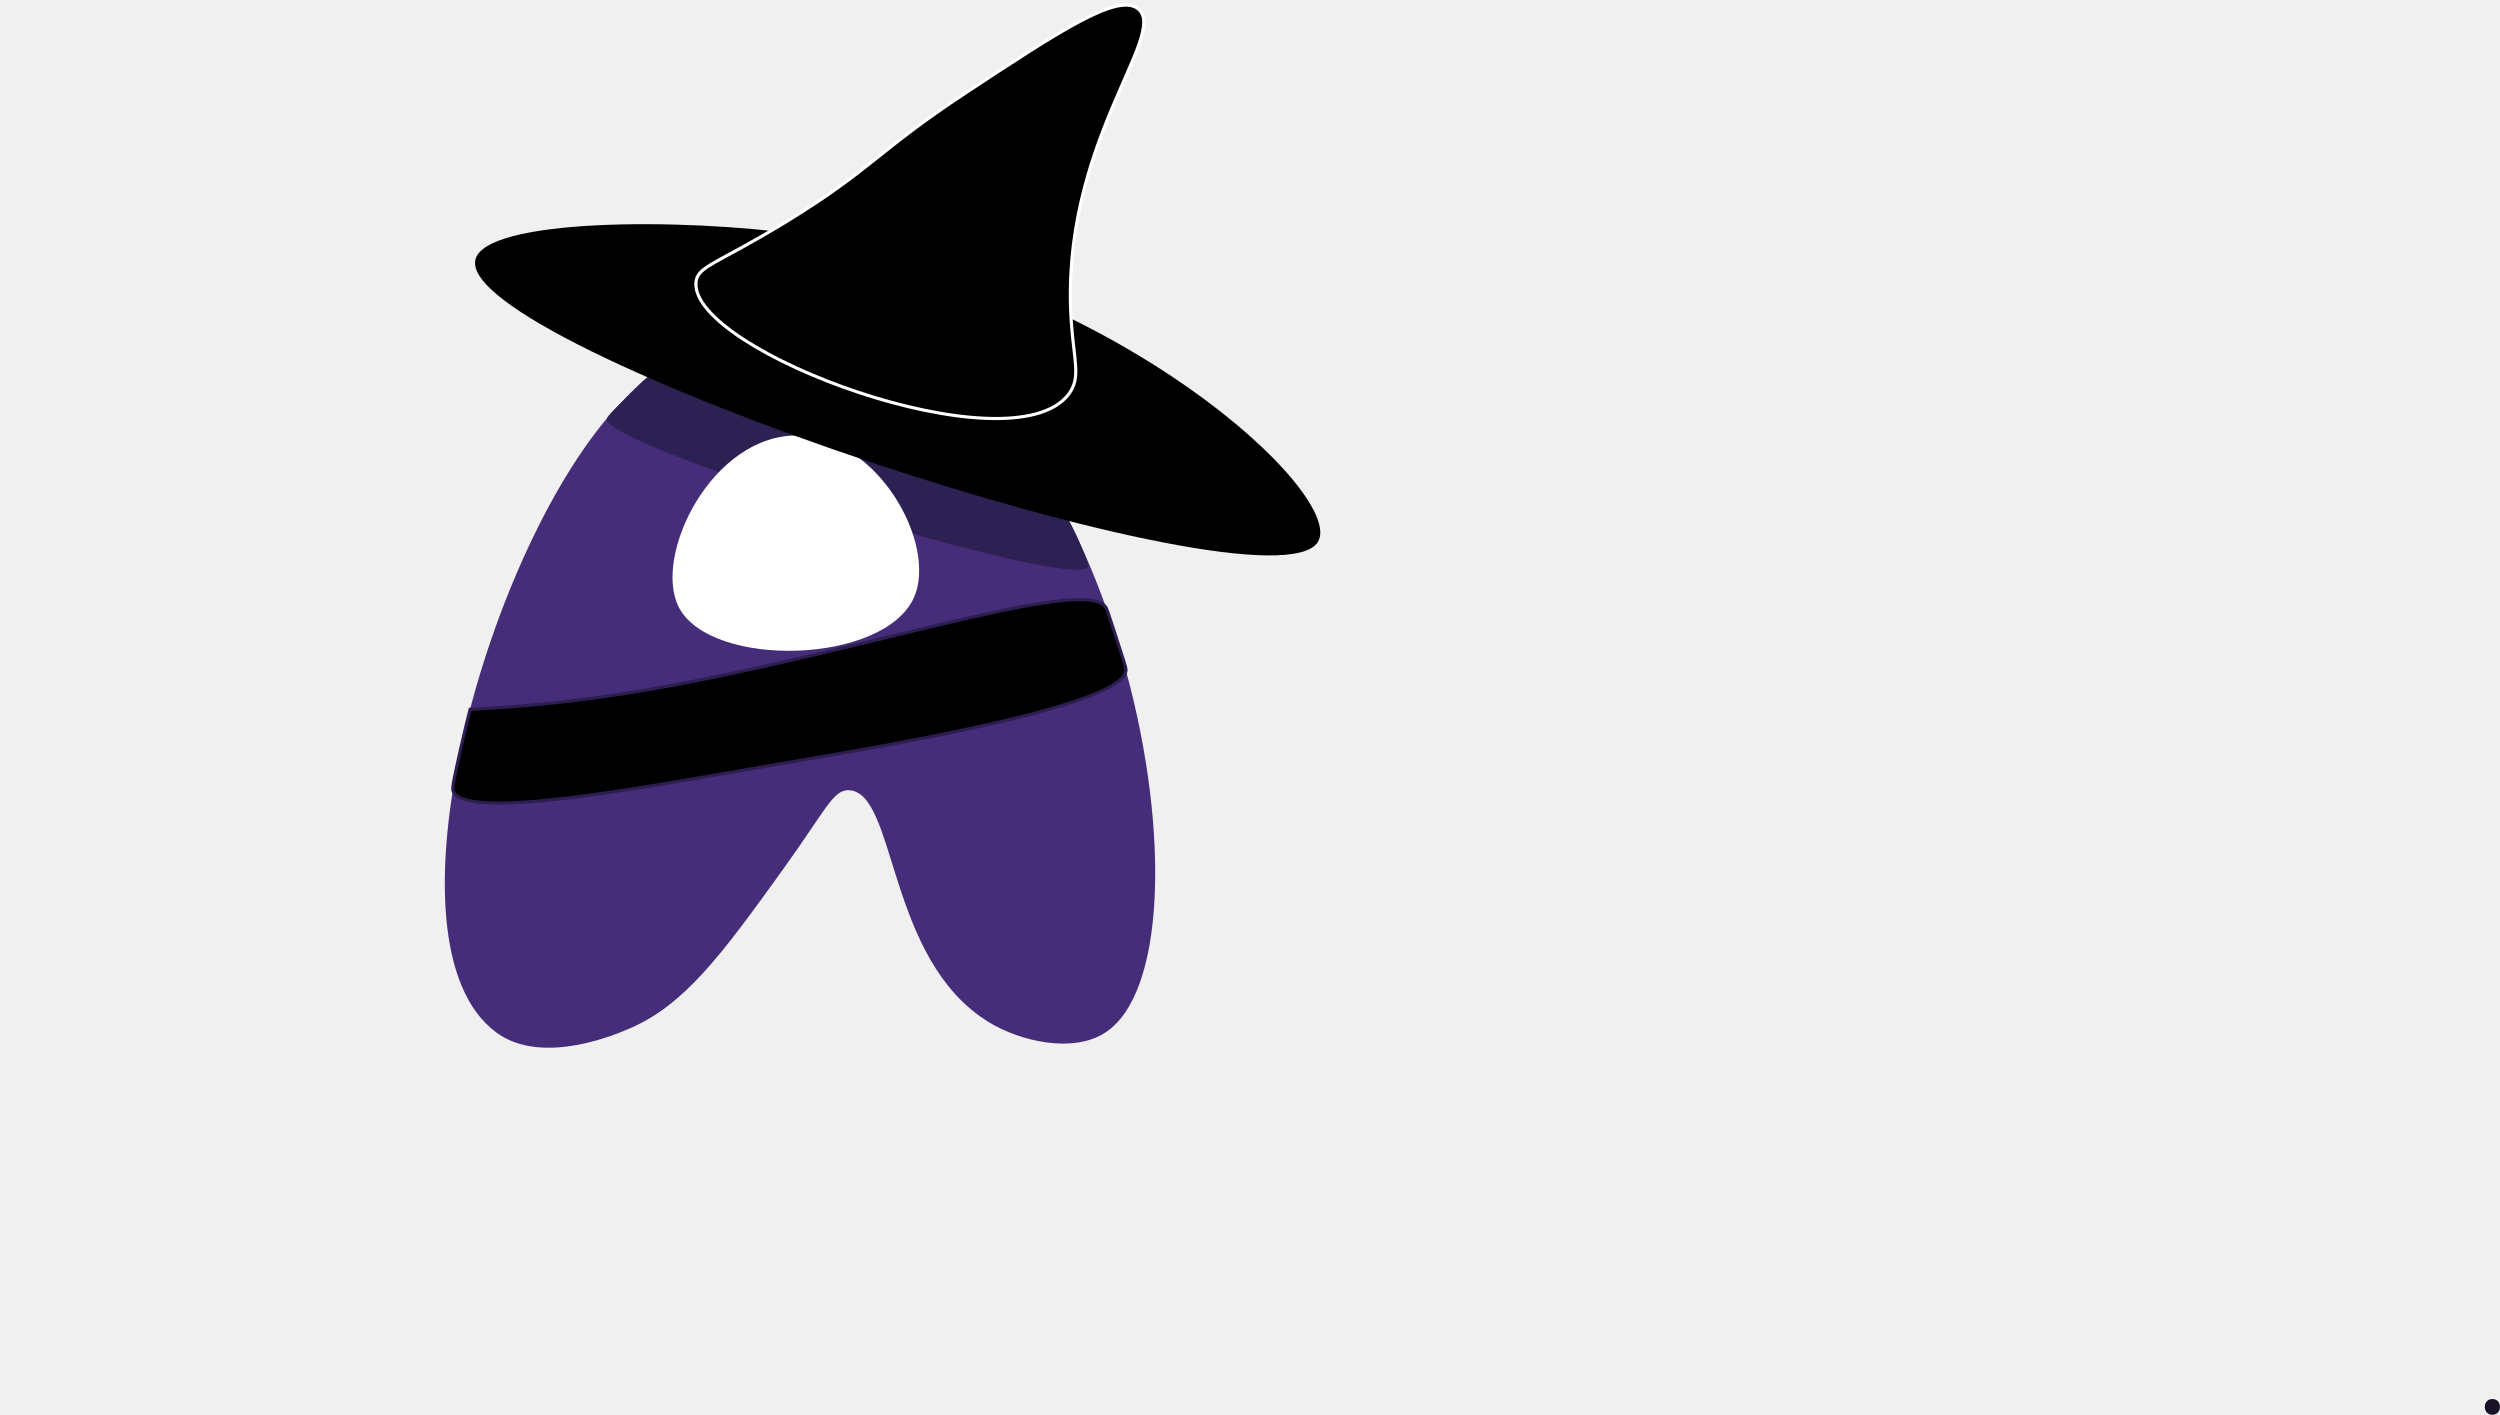
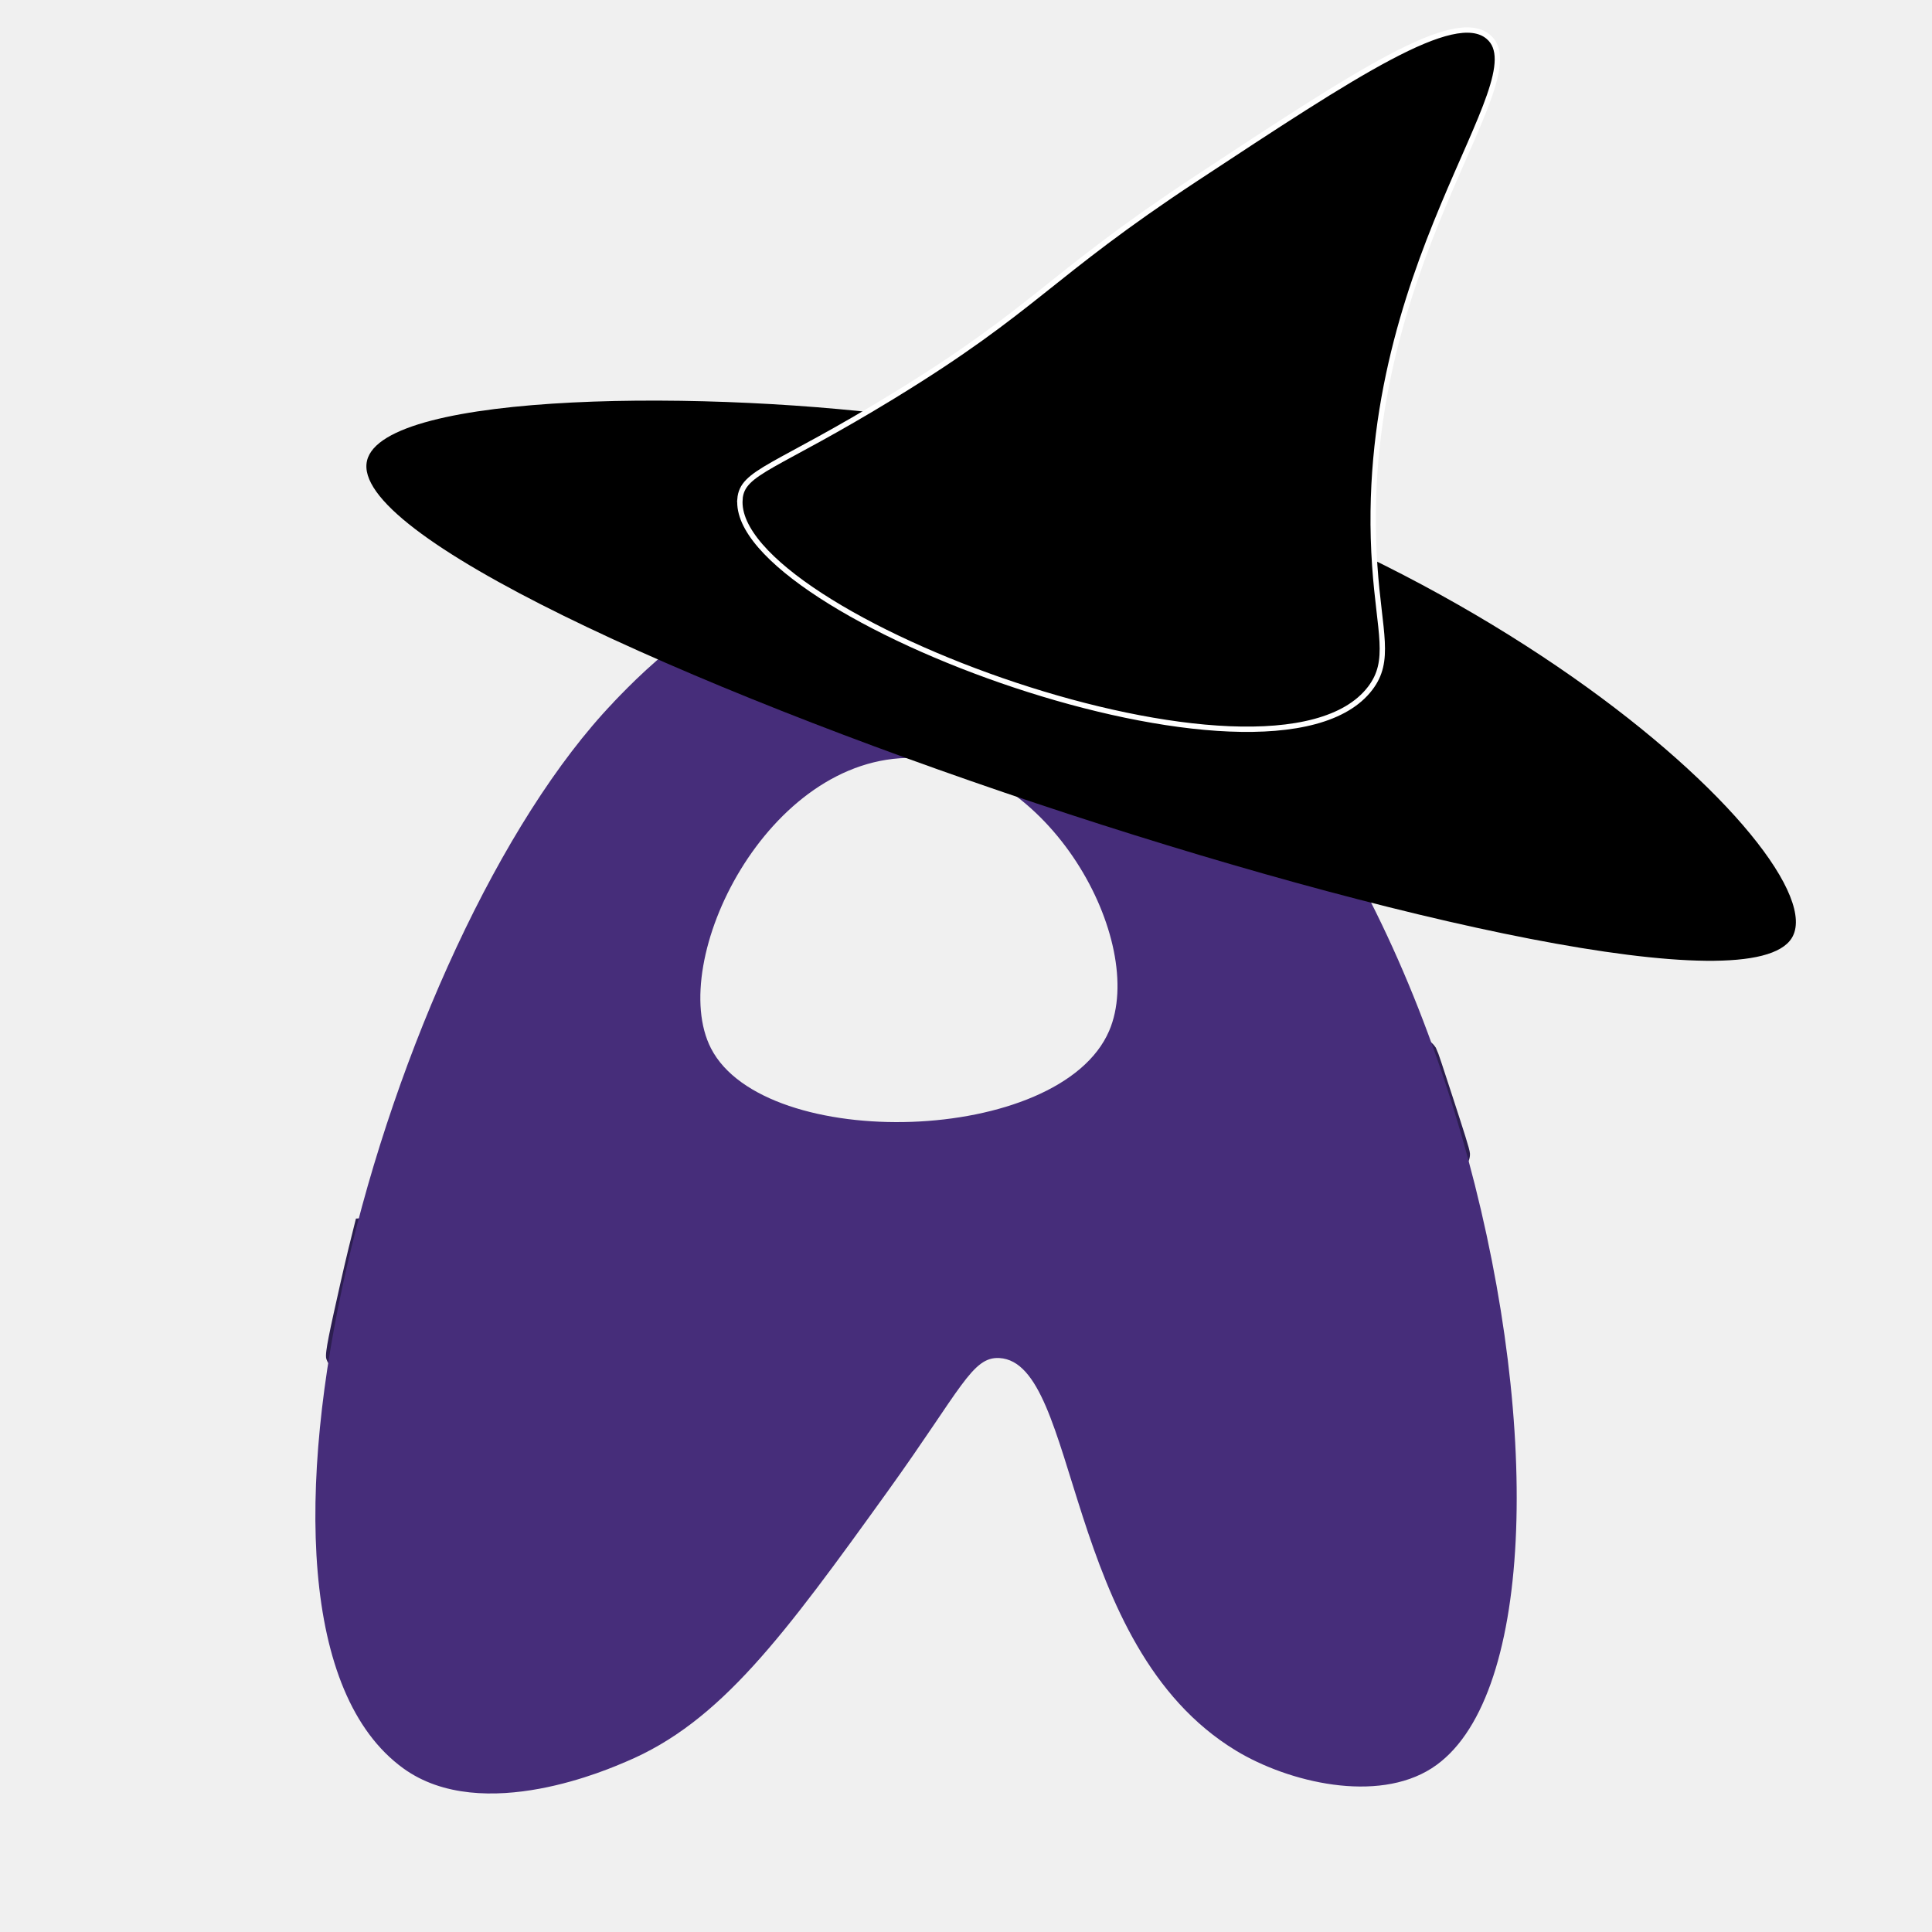
- <svg xmlns="http://www.w3.org/2000/svg" viewBox="0 0 794.02 449.34">
+ <svg xmlns="http://www.w3.org/2000/svg" viewBox="0 0 362.83 362.83">
  <defs>
    <style>
      .cls-1 {
-         fill: #fff;
+         fill: #462d7a;
      }

      .cls-2 {
-         fill: #2d2053;
+         stroke: #2c1e50;
+       }
+ 
+       .cls-2, .cls-3 {
+         stroke-miterlimit: 10;
      }

      .cls-3 {
-         fill: #462d7a;
-       }
- 
-       .cls-4 {
-         stroke: #2c1e50;
-       }
- 
-       .cls-4, .cls-5 {
-         stroke-miterlimit: 10;
-       }
- 
-       .cls-5 {
        stroke: #fff;
-       }
- 
-       .cls-6 {
-         fill: #181127;
      }
    </style>
  </defs>
-   <g id="Layer_2" data-name="Layer 2">
-     <path class="cls-3" d="M157.78,328.03c14.93,10.84,39.31-.17,41.84-1.23,17.72-7.43,29.58-23.57,49.21-50.87,13.76-19.14,15.81-25.23,20.91-24.94,15.15,.87,11.81,53.95,44.44,73.73,9.91,6.01,26.49,9.9,36.77,3.3,38.25-24.54,5.94-204.91-77.79-226.32-5-1.28-17.72-3.92-33.51,0-22.2,5.51-36.13,19.6-42.39,26.14-42.45,44.34-78.04,172.18-39.49,200.18Z" />
-   </g>
-   <g id="Layer_7" data-name="Layer 7">
-     <path class="cls-2" d="M204.07,121.19c-1.95,2.08-2.59,2.62-4.05,4.07-3.72,3.69-6.99,6.64-7.27,7.66-2.34,8.62,150,55.54,152.87,47.02,.21-.62-.7-2.8-2.53-7.15,0,0-1.6-3.8-3.52-7.29-25.29-45.91-48.81-56.9-48.81-56.9-42.56-19.27-85.38,11.19-86.69,12.6Z" />
-   </g>
  <g id="Layer_9" data-name="Layer 9">
-     <path class="cls-4" d="M351.37,193.16c-5.77-11.54-85.59,16.83-154.76,27.39-21.09,3.22-38.13,4.31-47.3,4.75-.74,2.91-1.76,7.02-2.87,11.97-1.93,8.6-2.89,12.89-2.6,13.78,3.3,9.95,59.73-.88,99.18-7.64,32.67-5.6,115.14-18.96,114.61-30.77-.03-.69-1.11-4.01-3.27-10.65-1.78-5.47-2.67-8.2-2.98-8.83Z" />
+     <path class="cls-2" d="M269.3,197.19c-5.77-11.54-85.59,16.83-154.76,27.39-21.09,3.22-38.13,4.31-47.3,4.75-.74,2.91-1.76,7.02-2.87,11.97-1.93,8.6-2.89,12.89-2.6,13.78,3.3,9.95,59.73-.88,99.18-7.64,32.67-5.6,115.14-18.96,114.61-30.77-.03-.69-1.11-4.01-3.27-10.65-1.78-5.47-2.67-8.2-2.98-8.83Z" />
  </g>
  <g id="Layer_6" data-name="Layer 6">
-     <path class="cls-1" d="M253.58,138.31c-27.39-.52-46.38,38.21-37.98,54.55,10.09,19.62,65.5,18.26,74.77-3.3,7.21-16.78-11.38-50.77-36.79-51.24Z" />
+     <path class="cls-1" d="M115.2,131.89c6.26-6.54,20.19-20.63,42.39-26.14,15.79-3.92,28.51-1.28,33.51,0,83.72,21.41,116.03,201.78,77.79,226.32-10.28,6.6-26.86,2.7-36.77-3.3-32.63-19.78-29.3-72.87-44.44-73.73-5.11-.29-7.15,5.8-20.91,24.94-19.63,27.3-31.49,43.44-49.21,50.87-2.53,1.06-26.91,12.07-41.84,1.23-38.55-28-2.96-155.84,39.49-200.18Zm56.31,10.45c-27.39-.52-46.38,38.21-37.98,54.55,10.09,19.62,65.5,18.26,74.77-3.3,7.21-16.78-11.38-50.77-36.79-51.24Z" />
  </g>
  <g id="Layer_4" data-name="Layer 4">
-     <path d="M151,82.48c-6.55,27.74,252.45,113.97,267.56,89.66,9.24-14.87-64.9-83.62-163.53-97.57-39.06-5.52-100.95-5.14-104.03,7.91Z" />
+     <path d="M68.93,86.51c-6.55,27.74,252.45,113.97,267.56,89.66,9.24-14.87-64.9-83.62-163.53-97.57-39.06-5.52-100.95-5.14-104.03,7.91Z" />
  </g>
  <g id="Layer_5" data-name="Layer 5">
-     <path class="cls-5" d="M221.03,89.73c.41-5.25,6.51-5.74,28.85-19.42,26.97-16.51,28.85-22.38,56.86-40.83,30.07-19.81,48.46-31.94,54.82-26.61,9.72,8.15-25.18,43.33-21.31,99.35,.87,12.61,3.12,17.79-.86,23.01-18.25,23.95-120.07-13.68-118.35-35.5Z" />
-     <path class="cls-6" d="M791.6,449.34c3.22,0,3.22-5,0-5s-3.22,5,0,5h0Z" />
+     <path class="cls-3" d="M138.96,93.76c.41-5.25,6.51-5.74,28.85-19.42,26.97-16.51,28.85-22.38,56.86-40.83,30.07-19.81,48.46-31.94,54.82-26.61,9.72,8.15-25.18,43.33-21.31,99.35,.87,12.61,3.12,17.79-.86,23.01-18.25,23.95-120.07-13.68-118.35-35.5Z" />
  </g>
</svg>
